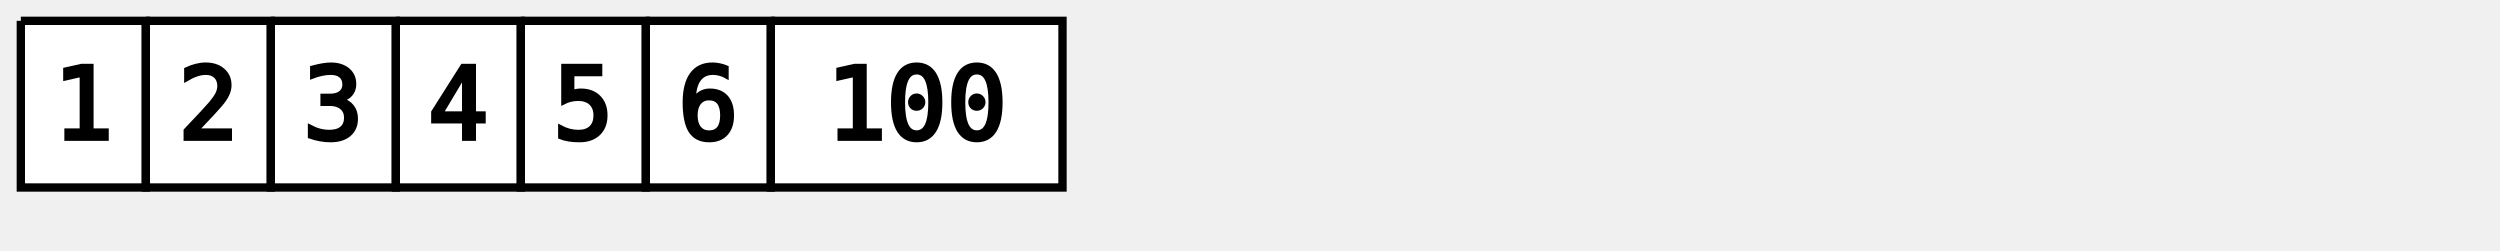
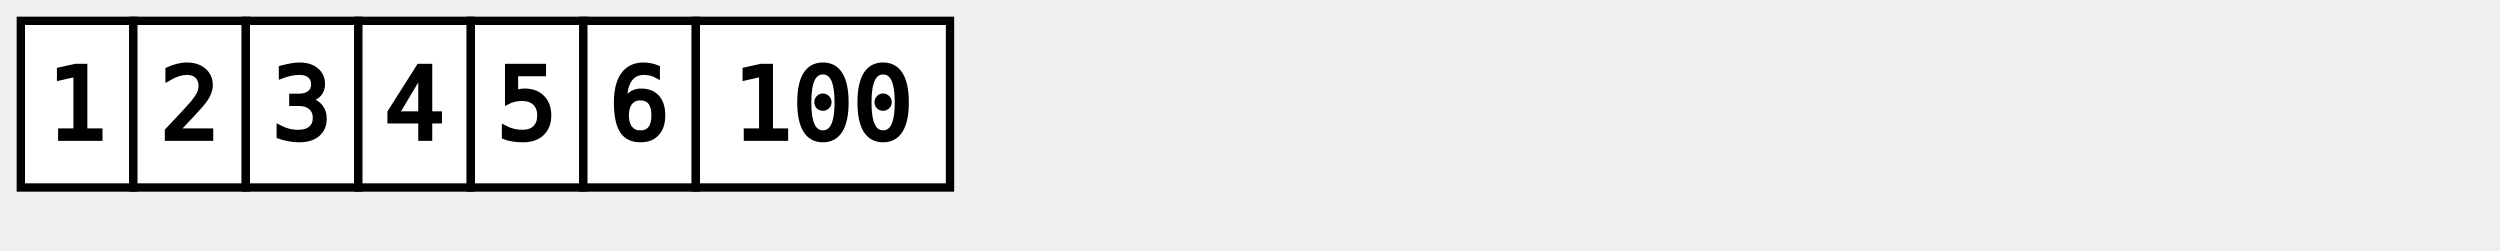
<svg xmlns="http://www.w3.org/2000/svg" baseProfile="full" height="60" version="1.1" width="600">
  <defs />
-   <path d="M5 5 L5 5 L35 5 L35 45 L5 45 L5 5" fill="#ffffff" stroke="#000000" stroke-width="2" />
-   <text dominant-baseline="central" fill="#000000" font-family="monospace" font-size="24" font-weight="normal" stroke="#000000" text-anchor="middle" x="20.0" y="25.0">1</text>
-   <path d="M35 5 L35 5 L65 5 L65 45 L35 45 L35 5" fill="#ffffff" stroke="#000000" stroke-width="2" />
-   <text dominant-baseline="central" fill="#000000" font-family="monospace" font-size="24" font-weight="normal" stroke="#000000" text-anchor="middle" x="50.0" y="25.0">2</text>
-   <path d="M65 5 L65 5 L95 5 L95 45 L65 45 L65 5" fill="#ffffff" stroke="#000000" stroke-width="2" />
-   <text dominant-baseline="central" fill="#000000" font-family="monospace" font-size="24" font-weight="normal" stroke="#000000" text-anchor="middle" x="80.0" y="25.0">3</text>
-   <path d="M95 5 L95 5 L125 5 L125 45 L95 45 L95 5" fill="#ffffff" stroke="#000000" stroke-width="2" />
-   <text dominant-baseline="central" fill="#000000" font-family="monospace" font-size="24" font-weight="normal" stroke="#000000" text-anchor="middle" x="110.0" y="25.0">4</text>
-   <path d="M125 5 L125 5 L155 5 L155 45 L125 45 L125 5" fill="#ffffff" stroke="#000000" stroke-width="2" />
-   <text dominant-baseline="central" fill="#000000" font-family="monospace" font-size="24" font-weight="normal" stroke="#000000" text-anchor="middle" x="140.0" y="25.0">5</text>
-   <path d="M155 5 L155 5 L185 5 L185 45 L155 45 L155 5" fill="#ffffff" stroke="#000000" stroke-width="2" />
-   <text dominant-baseline="central" fill="#000000" font-family="monospace" font-size="24" font-weight="normal" stroke="#000000" text-anchor="middle" x="170.0" y="25.0">6</text>
-   <path d="M185 5 L185 5 L255 5 L255 45 L185 45 L185 5" fill="#ffffff" stroke="#000000" stroke-width="2" />
-   <text dominant-baseline="central" fill="#000000" font-family="monospace" font-size="24" font-weight="normal" stroke="#000000" text-anchor="middle" x="220.0" y="25.0">100</text>
+   <path d="M5 5 L5 5 L32 5 L32 45 L5 45 Z" fill="#ffffff" stroke="#000000" stroke-width="2" />
+   <text dominant-baseline="central" fill="#000000" font-family="monospace" font-size="24" font-weight="normal" stroke="#000000" text-anchor="middle" x="18.5" y="25.0">1</text>
+   <path d="M32 5 L32 5 L59 5 L59 45 L32 45 Z" fill="#ffffff" stroke="#000000" stroke-width="2" />
+   <text dominant-baseline="central" fill="#000000" font-family="monospace" font-size="24" font-weight="normal" stroke="#000000" text-anchor="middle" x="45.5" y="25.0">2</text>
+   <path d="M59 5 L59 5 L86 5 L86 45 L59 45 Z" fill="#ffffff" stroke="#000000" stroke-width="2" />
+   <text dominant-baseline="central" fill="#000000" font-family="monospace" font-size="24" font-weight="normal" stroke="#000000" text-anchor="middle" x="72.5" y="25.0">3</text>
+   <path d="M86 5 L86 5 L113 5 L113 45 L86 45 Z" fill="#ffffff" stroke="#000000" stroke-width="2" />
+   <text dominant-baseline="central" fill="#000000" font-family="monospace" font-size="24" font-weight="normal" stroke="#000000" text-anchor="middle" x="99.5" y="25.0">4</text>
+   <path d="M113 5 L113 5 L140 5 L140 45 L113 45 Z" fill="#ffffff" stroke="#000000" stroke-width="2" />
+   <text dominant-baseline="central" fill="#000000" font-family="monospace" font-size="24" font-weight="normal" stroke="#000000" text-anchor="middle" x="126.5" y="25.0">5</text>
+   <path d="M140 5 L140 5 L167 5 L167 45 L140 45 Z" fill="#ffffff" stroke="#000000" stroke-width="2" />
+   <text dominant-baseline="central" fill="#000000" font-family="monospace" font-size="24" font-weight="normal" stroke="#000000" text-anchor="middle" x="153.5" y="25.0">6</text>
+   <path d="M167 5 L167 5 L228 5 L228 45 L167 45 Z" fill="#ffffff" stroke="#000000" stroke-width="2" />
+   <text dominant-baseline="central" fill="#000000" font-family="monospace" font-size="24" font-weight="normal" stroke="#000000" text-anchor="middle" x="197.5" y="25.0">100</text>
</svg>
